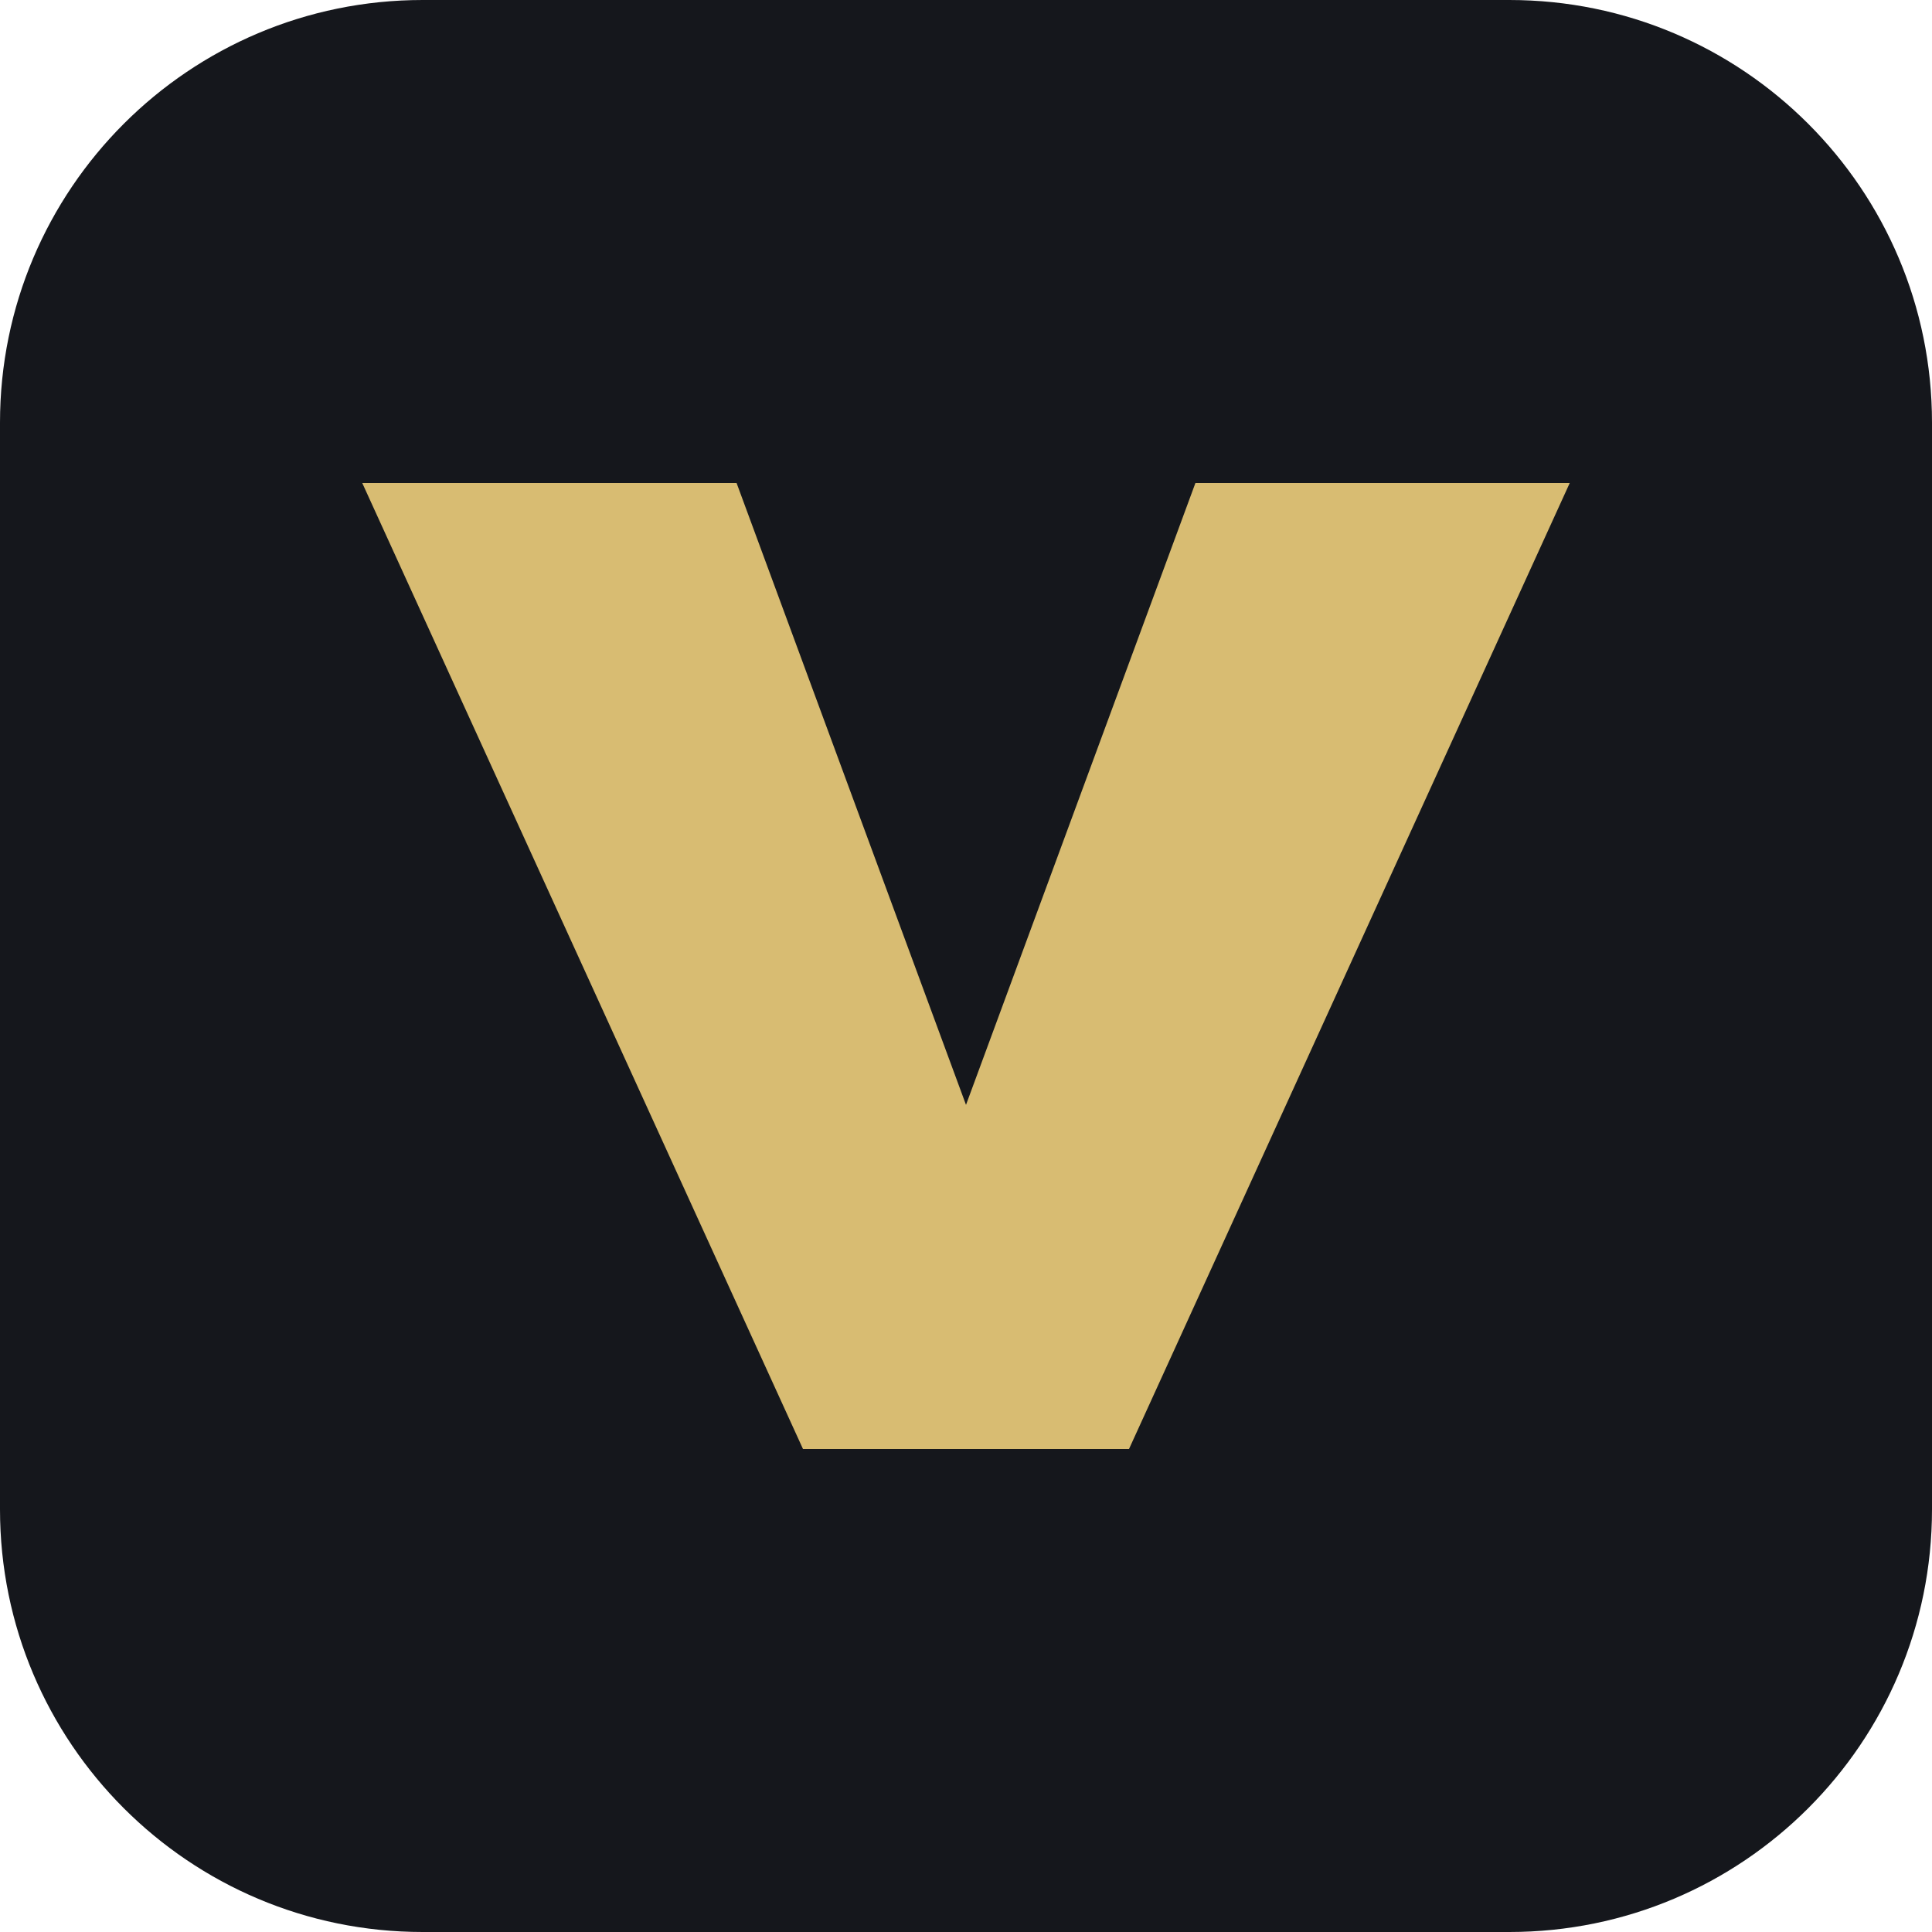
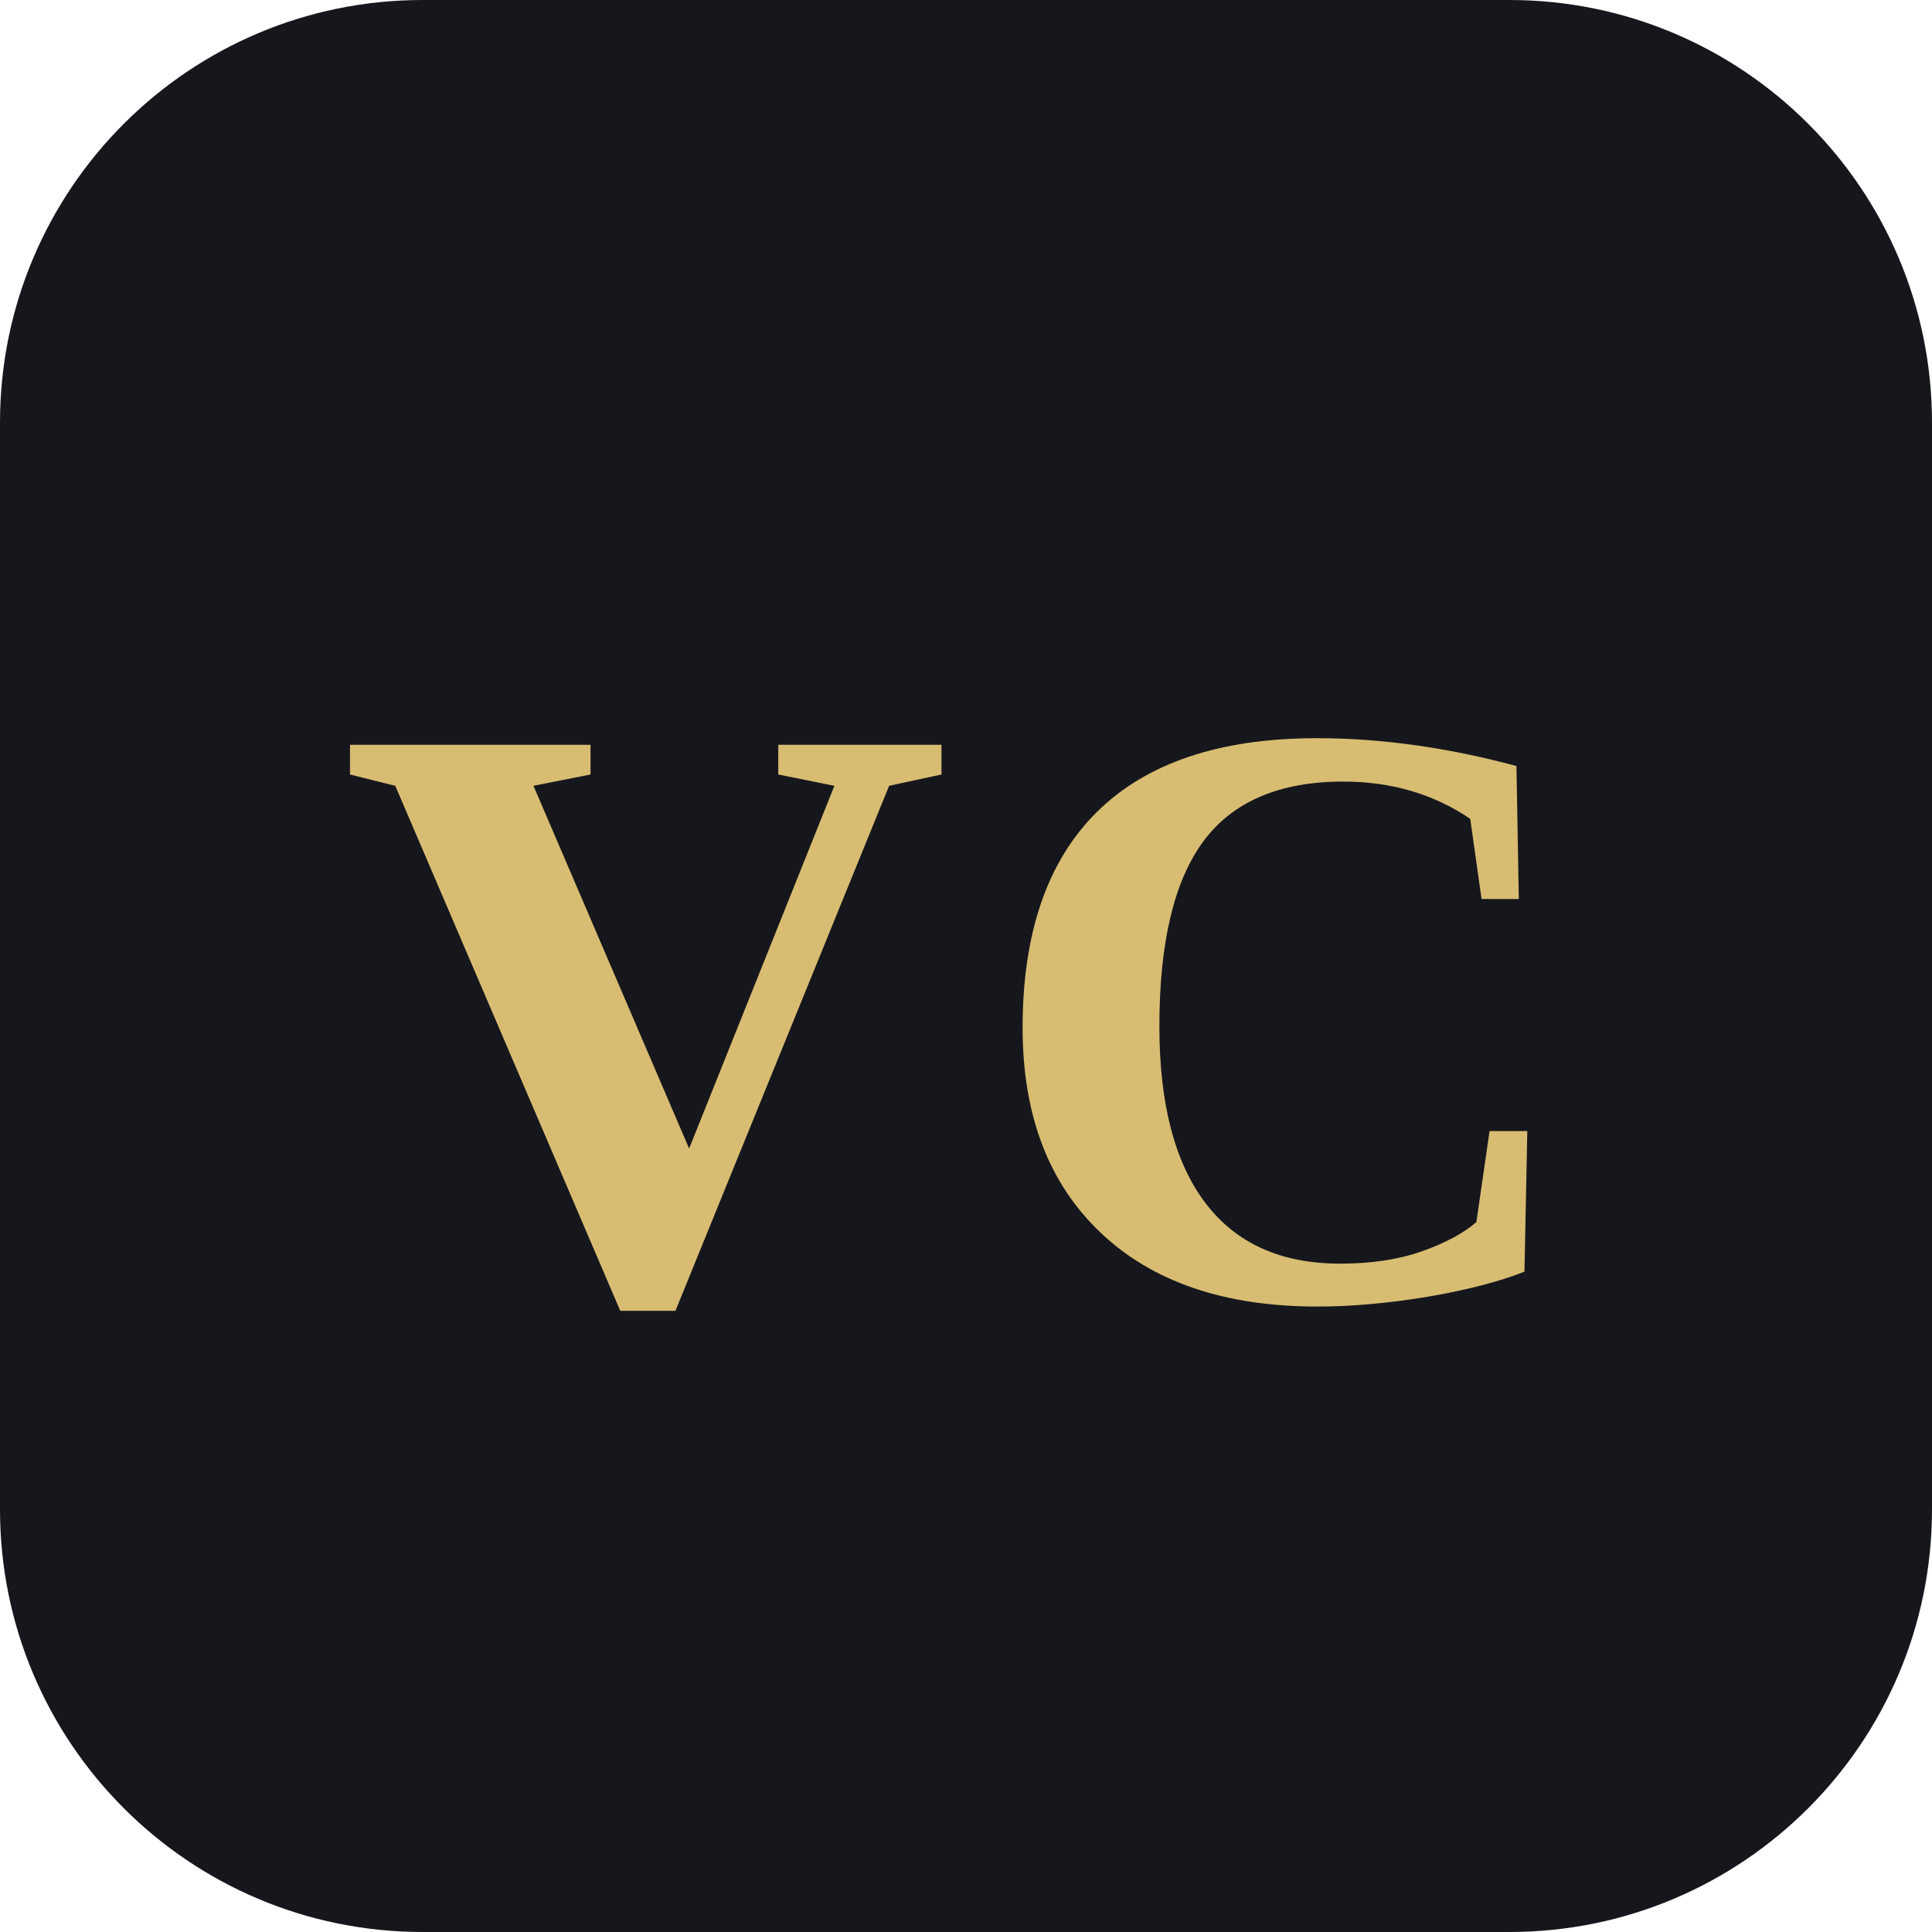
<svg xmlns="http://www.w3.org/2000/svg" viewBox="0 0 64 64">
  <rect width="64" height="64" rx="14" fill="#15171c" />
-   <path d="M12 16h12.4l7.6 20.6L39.6 16H52L37.4 48H26.6L12 16z" fill="#d8bc72" />
+   <text x="32" y="43" font-family="Georgia, 'Times New Roman', serif" font-size="28" font-weight="700" fill="#d8bc72" text-anchor="middle" letter-spacing="1">VC</text>
</svg>
